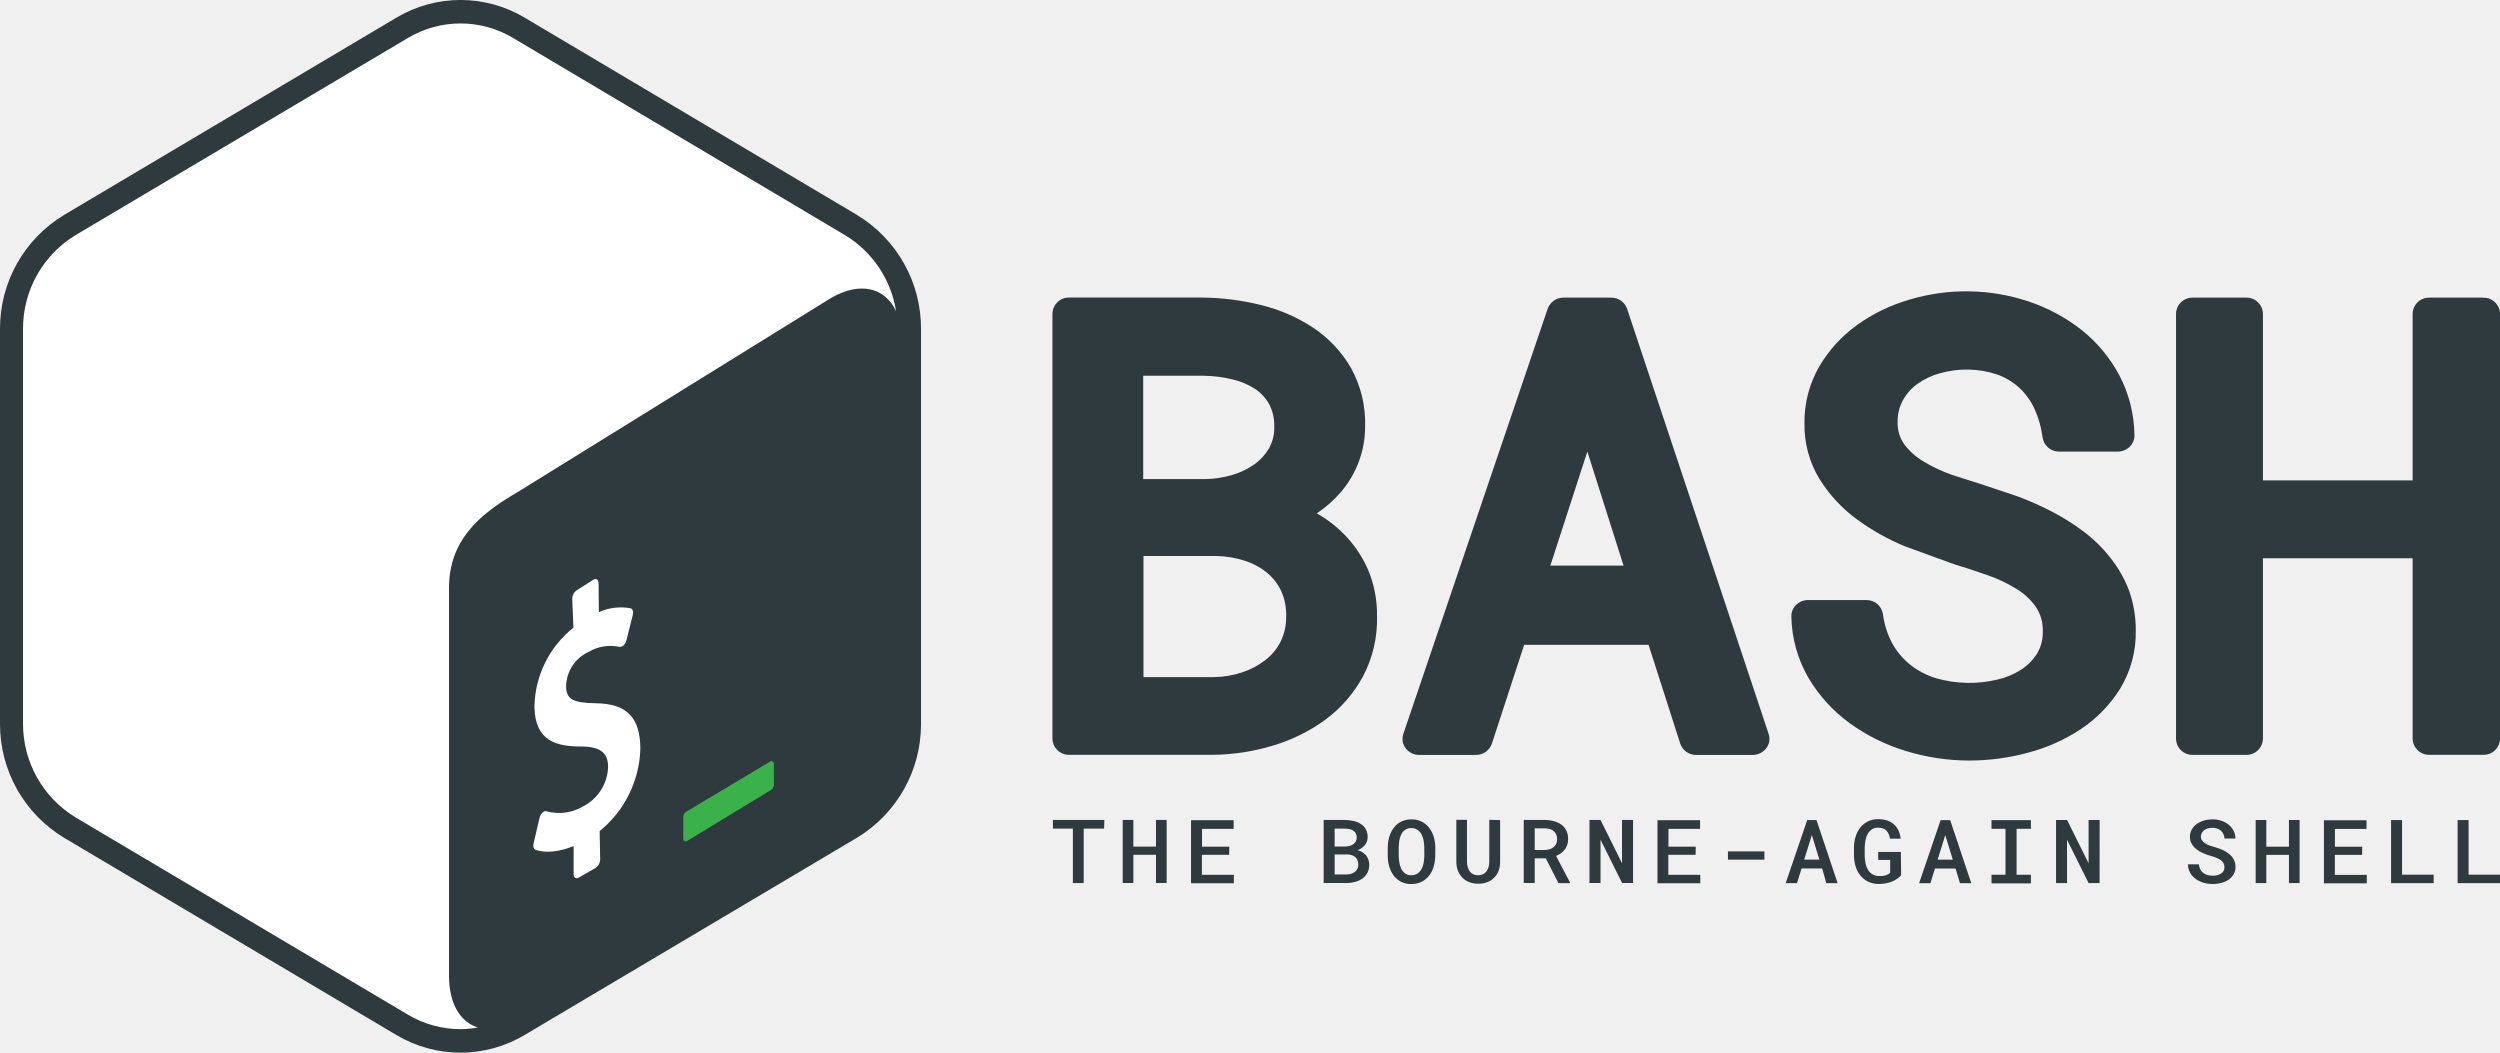
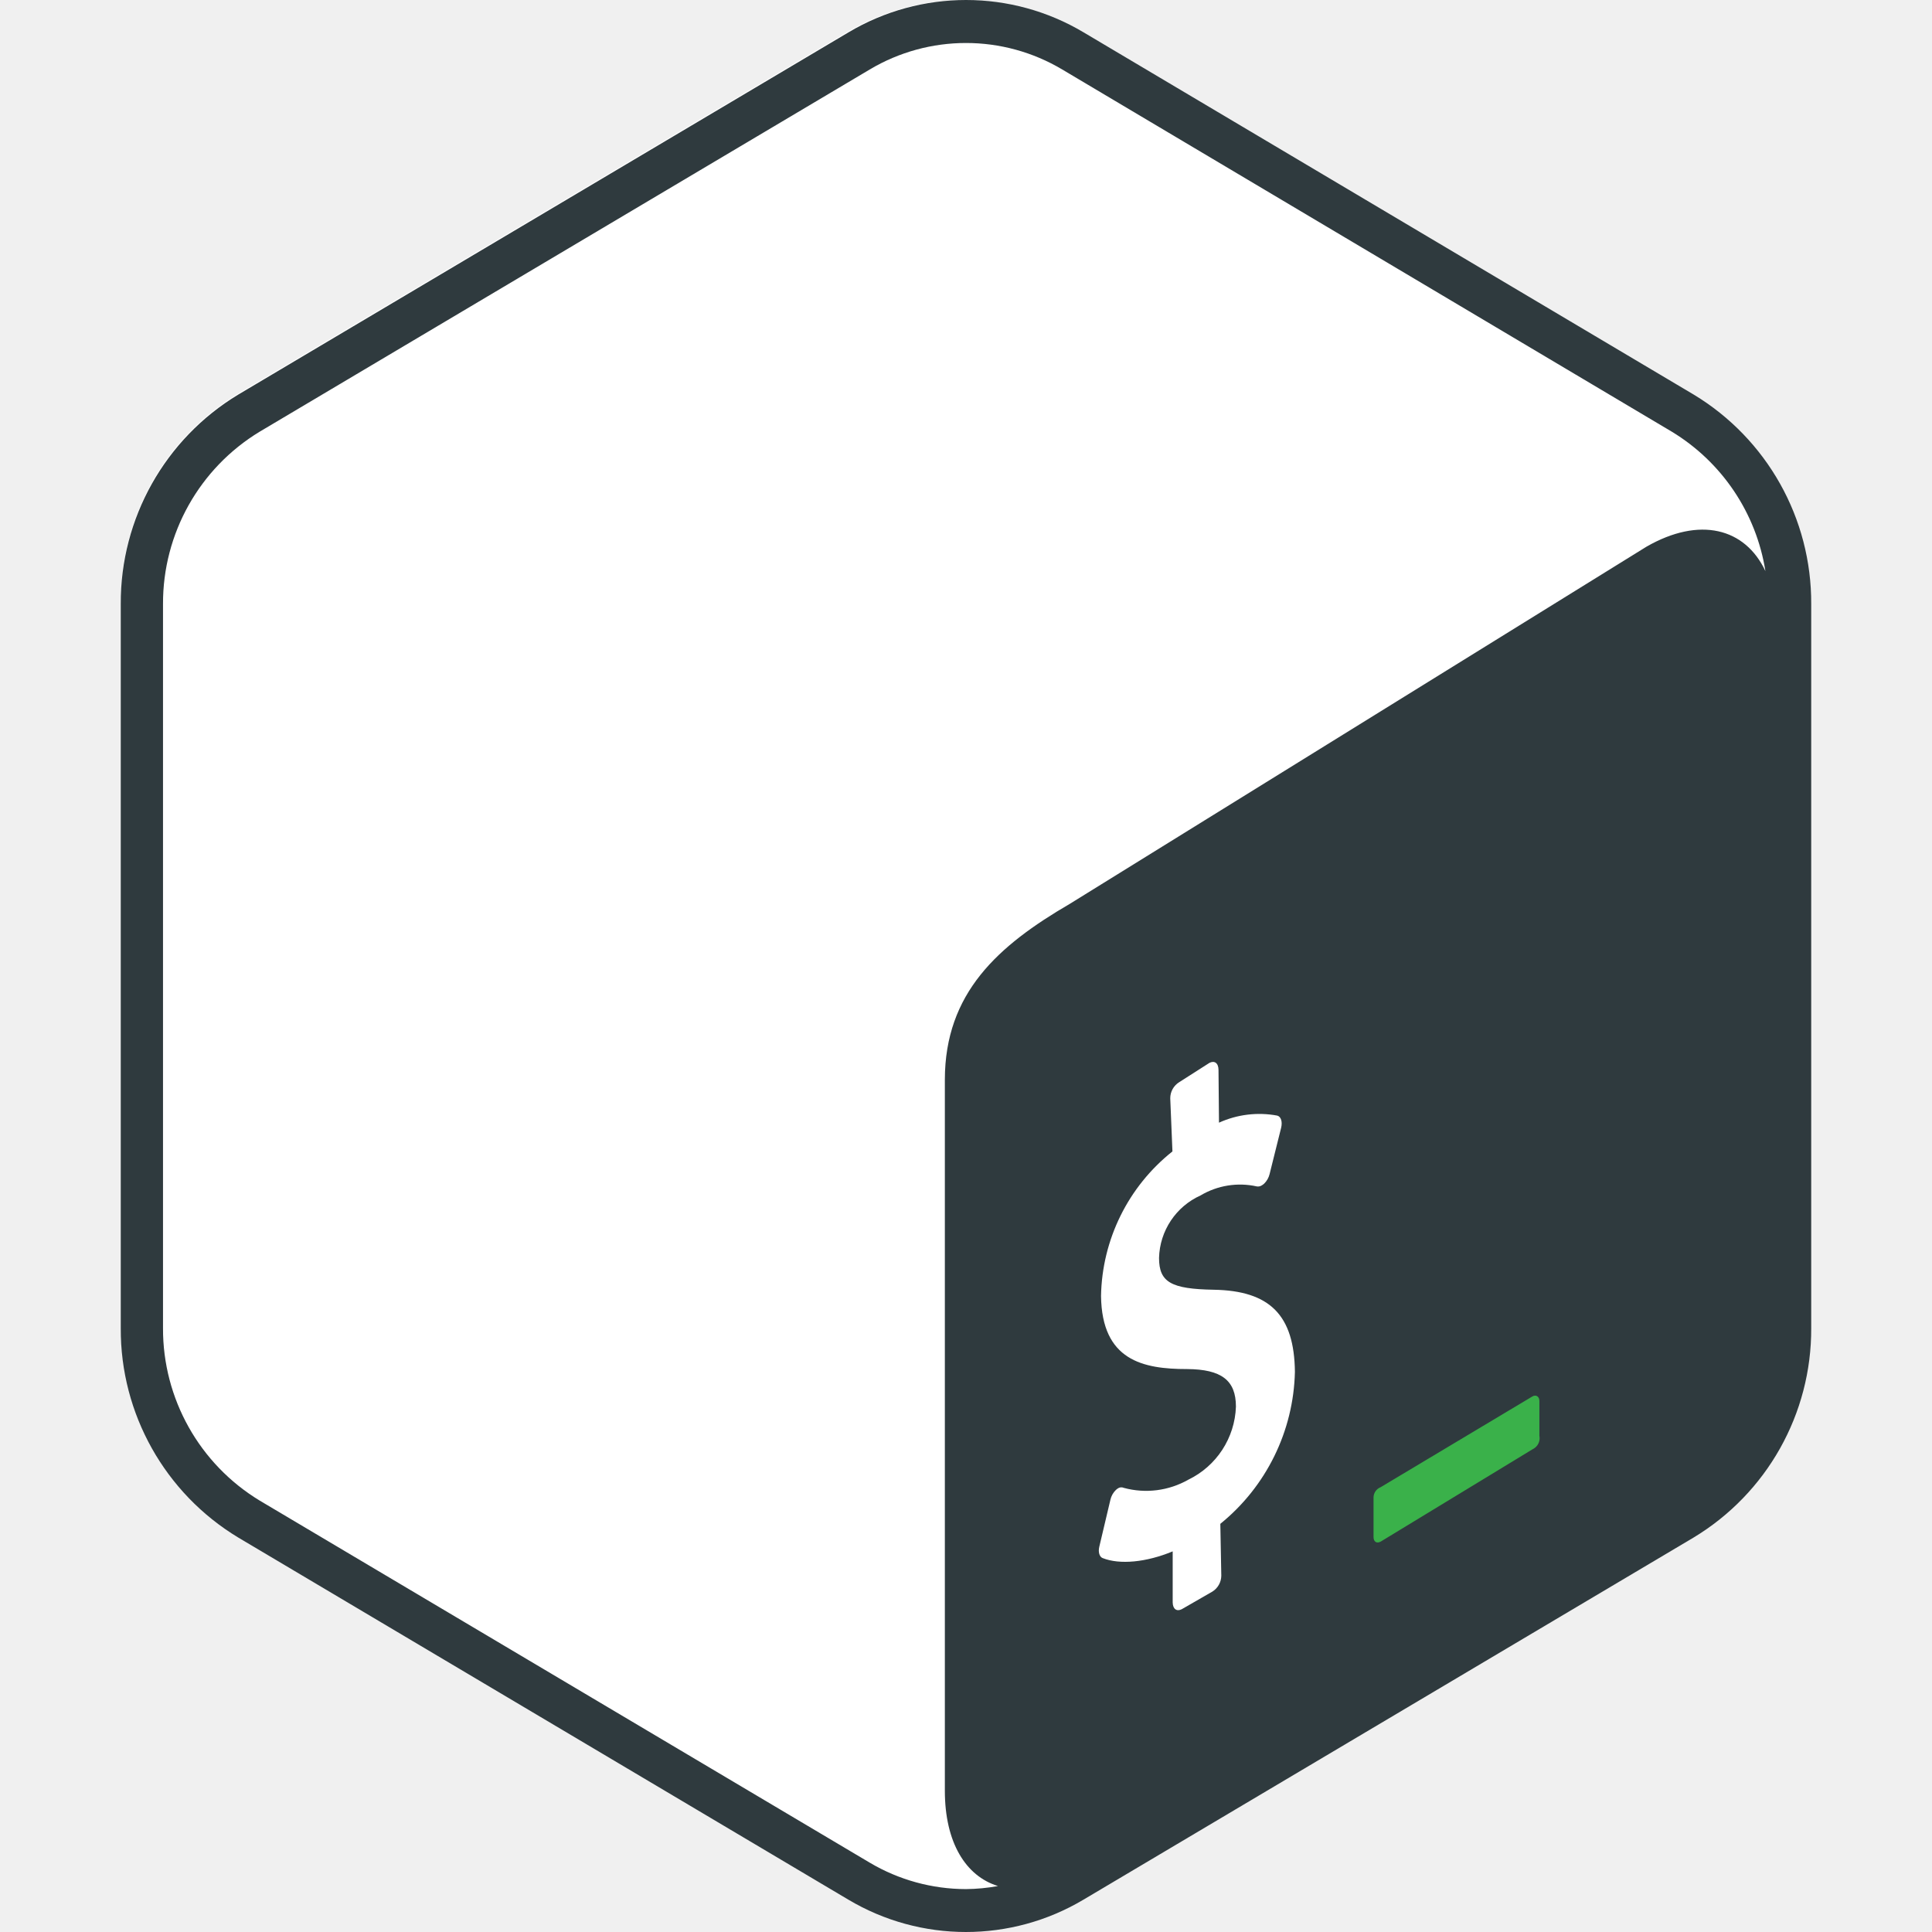
- <svg xmlns="http://www.w3.org/2000/svg" width="256" viewBox="0 0 375.72 158.2">
-   <path d="M128.8 32.3L78.85 2.65a18.81 18.81 0 0 0-19.27 0L9.63 32.3A19.92 19.92 0 0 0 0 49.46v59.3a19.92 19.92 0 0 0 9.63 17.15l49.94 29.64a18.82 18.82 0 0 0 19.27 0l49.94-29.64a19.92 19.92 0 0 0 9.64-17.16V49.46a19.92 19.92 0 0 0-9.63-17.16z" fill="#fff" />
-   <path d="M128.8 32.3L78.85 2.65a18.81 18.81 0 0 0-19.27 0L9.63 32.3A19.92 19.92 0 0 0 0 49.46v59.3a19.92 19.92 0 0 0 9.63 17.15l49.94 29.64a18.82 18.82 0 0 0 19.27 0l49.94-29.64a19.92 19.92 0 0 0 9.64-17.16V49.46a19.92 19.92 0 0 0-9.63-17.16zM61.32 152.5l-49.94-29.64a16.44 16.44 0 0 1-7.92-14.12v-59.3a16.43 16.43 0 0 1 7.92-14.12L61.32 5.7a15.4 15.4 0 0 1 15.78 0L127 35.34a16.33 16.33 0 0 1 7.67 11.42c-1.66-3.53-5.4-4.5-9.74-2L77.72 74c-5.9 3.43-10.23 7.3-10.24 14.4v58.22c0 4.25 1.7 7 4.35 7.8a15.3 15.3 0 0 1-2.62.25 15.47 15.47 0 0 1-7.89-2.17z" fill="#2f3a3e" />
-   <path d="M115.7 114.48l-12.44 7.44a.91.91 0 0 0-.57.81V126c0 .4.27.56.6.37l12.63-7.68a1 1 0 0 0 .38-1v-2.87c-.01-.37-.3-.53-.6-.34z" fill="#3ab14a" />
-   <path d="M89.22 87.1c.4-.2.73 0 .74.57L90 92a8 8 0 0 1 4.78-.58c.3.08.44.5.32 1l-.95 3.8a1.64 1.64 0 0 1-.43.76 1 1 0 0 1-.25.18.57.57 0 0 1-.37.06 6.34 6.34 0 0 0-4.61.74 5.79 5.79 0 0 0-3.41 5.13c0 2 1 2.55 4.5 2.6 4.6.08 6.6 2.1 6.66 6.74a16.53 16.53 0 0 1-6.12 12.47l.08 4.26a1.56 1.56 0 0 1-.73 1.3l-2.52 1.45c-.4.2-.73 0-.74-.56v-4.2c-2.16.9-4.35 1.1-5.75.55-.26-.1-.38-.5-.27-.94l.9-3.85a1.61 1.61 0 0 1 .45-.8 1 1 0 0 1 .24-.17.5.5 0 0 1 .41 0 7 7 0 0 0 5.29-.67 6.92 6.92 0 0 0 3.91-6c0-2.16-1.2-3.06-4-3.08-3.63 0-7-.7-7.07-6a15.5 15.5 0 0 1 5.86-11.86L86 90a1.55 1.55 0 0 1 .73-1.32z" fill="#fff" />
-   <path d="M203 81.4a18.21 18.21 0 0 0-4.46-3.87l-.64-.38a17.73 17.73 0 0 0 3.62-3.2 15.08 15.08 0 0 0 3.64-9.77 17.16 17.16 0 0 0-2.11-8.86 18.17 18.17 0 0 0-5.71-6.08 25.05 25.05 0 0 0-7.87-3.41 38 38 0 0 0-8.77-1.11h-20a2.47 2.47 0 0 0-2.53 2.4v63.92a2.47 2.47 0 0 0 2.53 2.4h21.54a32.31 32.31 0 0 0 9.08-1.39 25.71 25.71 0 0 0 7.92-3.93 19.78 19.78 0 0 0 5.63-6.52 18.36 18.36 0 0 0 2.08-9 17.7 17.7 0 0 0-1-6.1 17.32 17.32 0 0 0-2.95-5.1zm-12.25-14.06a7.85 7.85 0 0 1-2.23 2.44 11 11 0 0 1-3.33 1.6 15 15 0 0 1-4 .62h-9.38V56.47h9.1a20 20 0 0 1 4.3.54 10.53 10.53 0 0 1 3.38 1.42 6.62 6.62 0 0 1 2.13 2.27 6.81 6.81 0 0 1 .78 3.41 6.2 6.2 0 0 1-.76 3.23zm-18.9 16.22h11a15.08 15.08 0 0 1 4.32.74 10 10 0 0 1 3.28 1.8 7.94 7.94 0 0 1 2.11 2.75 8.63 8.63 0 0 1 .73 3.85 8.07 8.07 0 0 1-.83 3.73 8.21 8.21 0 0 1-2.27 2.76 11.71 11.71 0 0 1-3.49 1.85 14 14 0 0 1-4.23.72h-10.62zm72.68-37.16a2.51 2.51 0 0 0-2.41-1.67H235a2.52 2.52 0 0 0-2.4 1.66l-21.7 63.92a2.3 2.3 0 0 0 .36 2.15 2.57 2.57 0 0 0 2 1h8.54a2.52 2.52 0 0 0 2.41-1.69l4.85-14.86h18.7l4.76 14.85a2.51 2.51 0 0 0 2.42 1.7h8.5a2.57 2.57 0 0 0 2-1 2.31 2.31 0 0 0 .37-2.15zM244 85h-11l5.56-17.14zm73.2-1.13a21.63 21.63 0 0 0-4-3.94 33.83 33.83 0 0 0-4.74-3 46.11 46.11 0 0 0-5.19-2.31l-5.2-1.75-4.7-1.5a22.29 22.29 0 0 1-4.26-2 10.1 10.1 0 0 1-2.92-2.59 5.45 5.45 0 0 1-1-3.28 6.67 6.67 0 0 1 .79-3.35 7.54 7.54 0 0 1 2.21-2.47 10.59 10.59 0 0 1 3.35-1.58 14.62 14.62 0 0 1 8.61.18 10 10 0 0 1 3.33 2 10.12 10.12 0 0 1 2.27 3.14 14.88 14.88 0 0 1 1.23 4.35 2.49 2.49 0 0 0 2.51 2.1h8.77a2.59 2.59 0 0 0 1.8-.72 2.34 2.34 0 0 0 .72-1.73 19.83 19.83 0 0 0-2.26-9 21.76 21.76 0 0 0-5.66-6.81 26.37 26.37 0 0 0-8-4.31 29.68 29.68 0 0 0-17.95-.25 25.72 25.72 0 0 0-7.8 3.78 20.5 20.5 0 0 0-5.68 6.22 16.59 16.59 0 0 0-2.24 8.55 15.56 15.56 0 0 0 2.27 8.41A21.9 21.9 0 0 0 279 78a34.51 34.51 0 0 0 7.23 4.08l7.47 2.72q2.4.73 5 1.64a21.76 21.76 0 0 1 4.35 2.06 9.74 9.74 0 0 1 2.95 2.76 6.16 6.16 0 0 1 1 3.63 6.06 6.06 0 0 1-.84 3.31 7.89 7.89 0 0 1-2.37 2.42 11.11 11.11 0 0 1-3.51 1.49 18.16 18.16 0 0 1-9.31-.18 11.69 11.69 0 0 1-3.85-2 10.69 10.69 0 0 1-2.71-3.19 12.67 12.67 0 0 1-1.43-4.47 2.49 2.49 0 0 0-2.51-2.09h-8.73a2.59 2.59 0 0 0-1.81.73 2.34 2.34 0 0 0-.71 1.74 19 19 0 0 0 2.59 9.26 22.72 22.72 0 0 0 6.18 6.78 28.34 28.34 0 0 0 8.45 4.18 32.55 32.55 0 0 0 9.55 1.43 33.72 33.72 0 0 0 8.72-1.16 26.7 26.7 0 0 0 8-3.55 20.11 20.11 0 0 0 5.91-6.07 16.18 16.18 0 0 0 2.36-8.74 17.51 17.51 0 0 0-1-6 18.1 18.1 0 0 0-2.79-4.91zm56-39.14h-8.08a2.47 2.47 0 0 0-2.53 2.4V72.2h-22.5V47.13a2.47 2.47 0 0 0-2.53-2.4h-8a2.47 2.47 0 0 0-2.53 2.4v63.92a2.47 2.47 0 0 0 2.53 2.4h8a2.47 2.47 0 0 0 2.53-2.4V83.9h22.5v27.14a2.47 2.47 0 0 0 2.53 2.4h8.08a2.47 2.47 0 0 0 2.53-2.4v-63.9a2.47 2.47 0 0 0-2.53-2.4zm-207.27 79.8h-3.06v8.18h-1.63v-8.18h-3v-1.3h7.73zm9.4 8.17h-1.6v-4.23h-3.4v4.23h-1.6v-9.47h1.6v4h3.4v-4h1.6zm9.4-4.23h-4.1v3h4.8v1.27H179v-9.47h6.4v1.3h-4.75v2.67h4.1zm14.2 4.23v-9.47h3.18a6 6 0 0 1 1.34.16 3.35 3.35 0 0 1 1.09.46 2.24 2.24 0 0 1 .74.8 2.29 2.29 0 0 1 .26 1.15 1.87 1.87 0 0 1-.41 1.2 2.6 2.6 0 0 1-1.09.77 2.66 2.66 0 0 1 .74.32 2.07 2.07 0 0 1 .54.49 2.19 2.19 0 0 1 .34.63 2.34 2.34 0 0 1 .12.74 2.59 2.59 0 0 1-.26 1.19 2.43 2.43 0 0 1-.72.86 3.33 3.33 0 0 1-1.09.52 5.09 5.09 0 0 1-1.36.19zm1.65-5.48h1.57a2.71 2.71 0 0 0 .69-.09 1.64 1.64 0 0 0 .55-.26 1.27 1.27 0 0 0 .37-.42 1.19 1.19 0 0 0 .14-.57 1.34 1.34 0 0 0-.13-.61 1.13 1.13 0 0 0-.37-.42 1.65 1.65 0 0 0-.56-.24 3.37 3.37 0 0 0-.7-.08h-1.56zm0 1.2v3h1.8a2.38 2.38 0 0 0 .71-.11 1.74 1.74 0 0 0 .55-.3 1.35 1.35 0 0 0 .37-.46 1.37 1.37 0 0 0 .13-.61 1.66 1.66 0 0 0-.12-.64 1.29 1.29 0 0 0-.33-.48 1.53 1.53 0 0 0-.53-.3 2.31 2.31 0 0 0-.7-.11zm15.12.18a5.7 5.7 0 0 1-.23 1.61 4.16 4.16 0 0 1-.67 1.36 3.3 3.3 0 0 1-1.12.94 3.39 3.39 0 0 1-1.58.35 3.19 3.19 0 0 1-2.66-1.29 4.18 4.18 0 0 1-.66-1.36 5.73 5.73 0 0 1-.22-1.61v-1.2a5.92 5.92 0 0 1 .1-1.09 5 5 0 0 1 .29-1 4.25 4.25 0 0 1 .49-.87 3.08 3.08 0 0 1 .68-.69 3.18 3.18 0 0 1 .89-.45 3.52 3.52 0 0 1 1.09-.16 3.27 3.27 0 0 1 2.7 1.29 4.1 4.1 0 0 1 .68 1.36 5.73 5.73 0 0 1 .23 1.61zm-1.65-1.22a6.32 6.32 0 0 0-.1-1.06 3.1 3.1 0 0 0-.32-.94 1.93 1.93 0 0 0-.6-.67 1.61 1.61 0 0 0-.93-.26 1.57 1.57 0 0 0-.92.26 1.85 1.85 0 0 0-.58.67 3.09 3.09 0 0 0-.3.94 7.05 7.05 0 0 0-.09 1.06v1.22a6.84 6.84 0 0 0 .1 1.06 3.22 3.22 0 0 0 .3.94 1.87 1.87 0 0 0 .58.68 1.56 1.56 0 0 0 .92.26 1.6 1.6 0 0 0 .93-.26 2 2 0 0 0 .6-.68 3.08 3.08 0 0 0 .32-.94 6.6 6.6 0 0 0 .1-1.06zm11.4-4.13v6.34a3.64 3.64 0 0 1-.25 1.33 3 3 0 0 1-.67 1 2.94 2.94 0 0 1-1 .66 3.81 3.81 0 0 1-1.37.23 3.67 3.67 0 0 1-1.34-.23 2.91 2.91 0 0 1-1.7-1.69 3.66 3.66 0 0 1-.25-1.34v-6.34h1.6v6.34a2.93 2.93 0 0 0 .12.8 1.88 1.88 0 0 0 .31.63 1.42 1.42 0 0 0 .51.41 1.62 1.62 0 0 0 .71.15 1.71 1.71 0 0 0 .73-.15 1.45 1.45 0 0 0 .53-.41 1.82 1.82 0 0 0 .32-.63 3 3 0 0 0 .12-.8v-6.34zm6.87 5.75h-1.67v3.7H229v-9.47h3.15a5.43 5.43 0 0 1 1.41.19 3.29 3.29 0 0 1 1.12.53 2.41 2.41 0 0 1 .73.89 2.82 2.82 0 0 1 .26 1.25 2.71 2.71 0 0 1-.13.87 2.52 2.52 0 0 1-.37.71 2.67 2.67 0 0 1-.57.56 3.66 3.66 0 0 1-.74.41l2.1 4v.08h-1.75zm-1.67-1.26h1.5a2.46 2.46 0 0 0 .75-.11 1.81 1.81 0 0 0 .59-.32 1.41 1.41 0 0 0 .39-.5 1.61 1.61 0 0 0 .14-.68 1.78 1.78 0 0 0-.13-.7 1.38 1.38 0 0 0-.37-.51 1.64 1.64 0 0 0-.59-.32 2.81 2.81 0 0 0-.78-.11h-1.5zm14.78 4.96h-1.65l-3.24-6.5v6.5h-1.66v-9.47h1.66l3.23 6.5v-6.5h1.66zm9.4-4.23h-4.1v3h4.8v1.27h-6.43v-9.47h6.4v1.3h-4.75v2.67h4.1zm10.34.73h-5.48v-1.25h5.48zm8.68 1.32h-3.1l-.68 2.2h-1.7l3.23-9.47h1.4l3.17 9.47h-1.7zm-2.7-1.33h2.28l-1.13-3.7zm14.57 2.34a3.42 3.42 0 0 1-.59.53 3.93 3.93 0 0 1-.77.42 4.85 4.85 0 0 1-.92.27 5.47 5.47 0 0 1-1.06.1 3.62 3.62 0 0 1-1.59-.33 3.38 3.38 0 0 1-1.17-.91 4.05 4.05 0 0 1-.73-1.36 5.61 5.61 0 0 1-.26-1.68v-1.17a5.54 5.54 0 0 1 .25-1.68 4.15 4.15 0 0 1 .71-1.36 3.31 3.31 0 0 1 1.13-.91 3.37 3.37 0 0 1 1.53-.34 4.42 4.42 0 0 1 1.38.2 3 3 0 0 1 1 .58 2.76 2.76 0 0 1 .69.93 3.73 3.73 0 0 1 .32 1.22h-1.6a2.94 2.94 0 0 0-.19-.69 1.59 1.59 0 0 0-.35-.52 1.47 1.47 0 0 0-.53-.33 2.13 2.13 0 0 0-.74-.11 1.59 1.59 0 0 0-.89.24 2 2 0 0 0-.62.66 3.16 3.16 0 0 0-.36 1 5.69 5.69 0 0 0-.12 1.14v1.18a5.52 5.52 0 0 0 .13 1.13 3 3 0 0 0 .38 1 2 2 0 0 0 .66.66 1.88 1.88 0 0 0 1 .25h.48a3 3 0 0 0 .47-.09 2.13 2.13 0 0 0 .41-.17 1 1 0 0 0 .3-.25v-1.9h-1.8v-1.2h3.4zm8.18-1h-3.1l-.68 2.2h-1.7l3.23-9.47h1.44l3.17 9.47h-1.7zm-2.7-1.33h2.28l-1.13-3.7zm8.1-5.94h5.92v1.3h-2.15v6.9h2.15v1.3h-5.92v-1.3h2.1v-6.9h-2.1zm16.24 9.45h-1.65l-3.24-6.5v6.5H309v-9.47h1.66l3.23 6.5v-6.5h1.66zm18.76-2.42a1.17 1.17 0 0 0-.15-.59 1.46 1.46 0 0 0-.42-.45 2.89 2.89 0 0 0-.64-.34q-.37-.15-.8-.27a9.52 9.52 0 0 1-1.16-.4 4.54 4.54 0 0 1-1-.59 2.91 2.91 0 0 1-.73-.81 2.06 2.06 0 0 1-.28-1.08 2.17 2.17 0 0 1 .28-1.1 2.61 2.61 0 0 1 .74-.82 3.52 3.52 0 0 1 1.08-.52 4.55 4.55 0 0 1 1.29-.18 4.21 4.21 0 0 1 1.34.21 3.51 3.51 0 0 1 1.09.59 2.84 2.84 0 0 1 .74.91 2.59 2.59 0 0 1 .28 1.17h-1.64a2.17 2.17 0 0 0-.16-.65 1.49 1.49 0 0 0-.36-.51 1.57 1.57 0 0 0-.56-.33 2.26 2.26 0 0 0-.76-.12 2.47 2.47 0 0 0-.68.09 1.62 1.62 0 0 0-.54.27 1.27 1.27 0 0 0-.36.42 1.19 1.19 0 0 0-.13.56 1 1 0 0 0 .18.57 1.65 1.65 0 0 0 .46.43 3.22 3.22 0 0 0 .66.32q.37.13.78.24a8.54 8.54 0 0 1 1.19.43 4.31 4.31 0 0 1 1 .62 2.81 2.81 0 0 1 .68.83 2.27 2.27 0 0 1 .25 1.09 2.17 2.17 0 0 1-.28 1.11 2.5 2.5 0 0 1-.75.81 3.52 3.52 0 0 1-1.09.49 5 5 0 0 1-1.3.17 4.9 4.9 0 0 1-.91-.08 4.28 4.28 0 0 1-.86-.25 3.82 3.82 0 0 1-.77-.42 3.05 3.05 0 0 1-.62-.58 2.6 2.6 0 0 1-.57-1.63h1.65a2 2 0 0 0 .2.75 1.55 1.55 0 0 0 .44.53 1.91 1.91 0 0 0 .64.32 2.88 2.88 0 0 0 .81.11 2.76 2.76 0 0 0 .69-.08 1.76 1.76 0 0 0 .56-.25 1.24 1.24 0 0 0 .38-.41 1.11 1.11 0 0 0 .12-.58zm11.3 2.42H344v-4.23h-3.4v4.23H339v-9.47h1.6v4h3.4v-4h1.6zm9.4-4.23h-4.1v3h4.8v1.27h-6.44v-9.47h6.4v1.3h-4.75v2.67h4.1zm6 2.97h4.75v1.27h-6.4v-9.47H361zm10 0h4.75v1.27h-6.4v-9.47H371z" fill="#2f3a3e" />
+ <svg xmlns="http://www.w3.org/2000/svg" width="800px" height="800px" viewBox="-16 0 256 256" version="1.1" preserveAspectRatio="xMidYMid" fill="#000000">
+   <g id="SVGRepo_bgCarrier" stroke-width="0" />
+   <g id="SVGRepo_tracerCarrier" stroke-linecap="round" stroke-linejoin="round" />
+   <g id="SVGRepo_iconCarrier">
+     <g>
+       <path d="M207.953,52.162 L127.317,4.287 C117.733,-1.429 105.787,-1.429 96.203,4.287 L15.55,52.162 C5.849,58.014 -0.058,68.54 0,79.869 L0,175.603 C-0.052,186.927 5.854,197.445 15.55,203.294 L96.186,251.153 C105.771,256.865 117.716,256.865 127.301,251.153 L207.937,203.294 C217.645,197.446 223.558,186.92 223.503,175.587 L223.503,79.869 C223.562,68.54 217.655,58.014 207.953,52.162 Z" fill="#FFFFFF"> </path>
+       <path d="M208.412,52.277 L127.598,4.296 C117.992,-1.432 106.02,-1.432 96.414,4.296 L15.584,52.277 C5.862,58.142 -0.058,68.69 0,80.045 L0,175.99 C-0.052,187.339 5.867,197.88 15.584,203.742 L96.398,251.706 C106.004,257.431 117.975,257.431 127.581,251.706 L208.395,203.742 C218.124,197.881 224.051,187.332 223.995,175.973 L223.995,80.045 C224.054,68.69 218.134,58.142 208.412,52.277 Z M99.23,246.803 L18.416,198.839 C10.43,194 5.566,185.328 5.6,175.99 L5.6,80.045 C5.563,70.707 10.428,62.033 18.416,57.196 L99.23,9.216 C107.095,4.524 116.901,4.524 124.766,9.216 L205.515,57.196 C212.172,61.228 216.713,67.989 217.927,75.676 C215.24,69.964 209.204,68.394 202.165,72.44 L125.769,119.756 C116.238,125.307 109.215,131.57 109.198,143.059 L109.198,237.272 C109.198,244.149 111.966,248.599 116.238,249.91 C114.839,250.166 113.42,250.302 111.998,250.315 C107.504,250.311 103.094,249.098 99.23,246.803 Z" fill="#2F3A3E"> </path>
+       <path d="M187.007,185.06 L166.921,197.073 C166.383,197.289 166.022,197.801 166.001,198.381 L166.001,203.661 C166.001,204.307 166.436,204.565 166.969,204.258 L187.363,191.858 C187.862,191.483 188.101,190.854 187.976,190.243 L187.976,185.609 C187.96,185.011 187.492,184.753 187.007,185.06 Z" fill="#3AB14A"> </path>
+       <path d="M144.263,140.832 C144.909,140.509 145.442,140.832 145.458,141.752 L145.522,148.76 C147.938,147.663 150.633,147.336 153.24,147.823 C153.741,147.953 153.951,148.631 153.757,149.438 L152.223,155.59 C152.107,156.054 151.867,156.478 151.529,156.817 C151.41,156.934 151.274,157.032 151.125,157.108 C150.943,157.206 150.732,157.241 150.528,157.205 C147.985,156.641 145.323,157.069 143.084,158.399 C139.811,159.874 137.671,163.093 137.578,166.683 C137.578,169.912 139.193,170.8 144.828,170.897 C152.272,171.026 155.501,174.272 155.582,181.78 C155.405,189.617 151.791,196.98 145.7,201.915 L145.829,208.793 C145.818,209.647 145.374,210.438 144.65,210.892 L140.582,213.233 C139.936,213.556 139.403,213.233 139.387,212.329 L139.387,205.564 C135.899,207.017 132.363,207.356 130.102,206.452 C129.683,206.29 129.489,205.661 129.666,204.934 L131.136,198.718 C131.247,198.226 131.5,197.777 131.862,197.426 C131.977,197.316 132.108,197.223 132.25,197.151 C132.46,197.057 132.701,197.057 132.912,197.151 C135.79,197.932 138.86,197.543 141.453,196.07 C145.195,194.265 147.627,190.533 147.767,186.382 C147.767,182.894 145.845,181.441 141.308,181.408 C135.447,181.408 130.005,180.278 129.892,171.72 C130.027,164.244 133.498,157.22 139.354,152.57 L139.064,145.531 C139.061,144.664 139.507,143.858 140.242,143.399 L144.263,140.832 Z" fill="#FFFFFF"> </path>
+     </g>
+   </g>
</svg>
